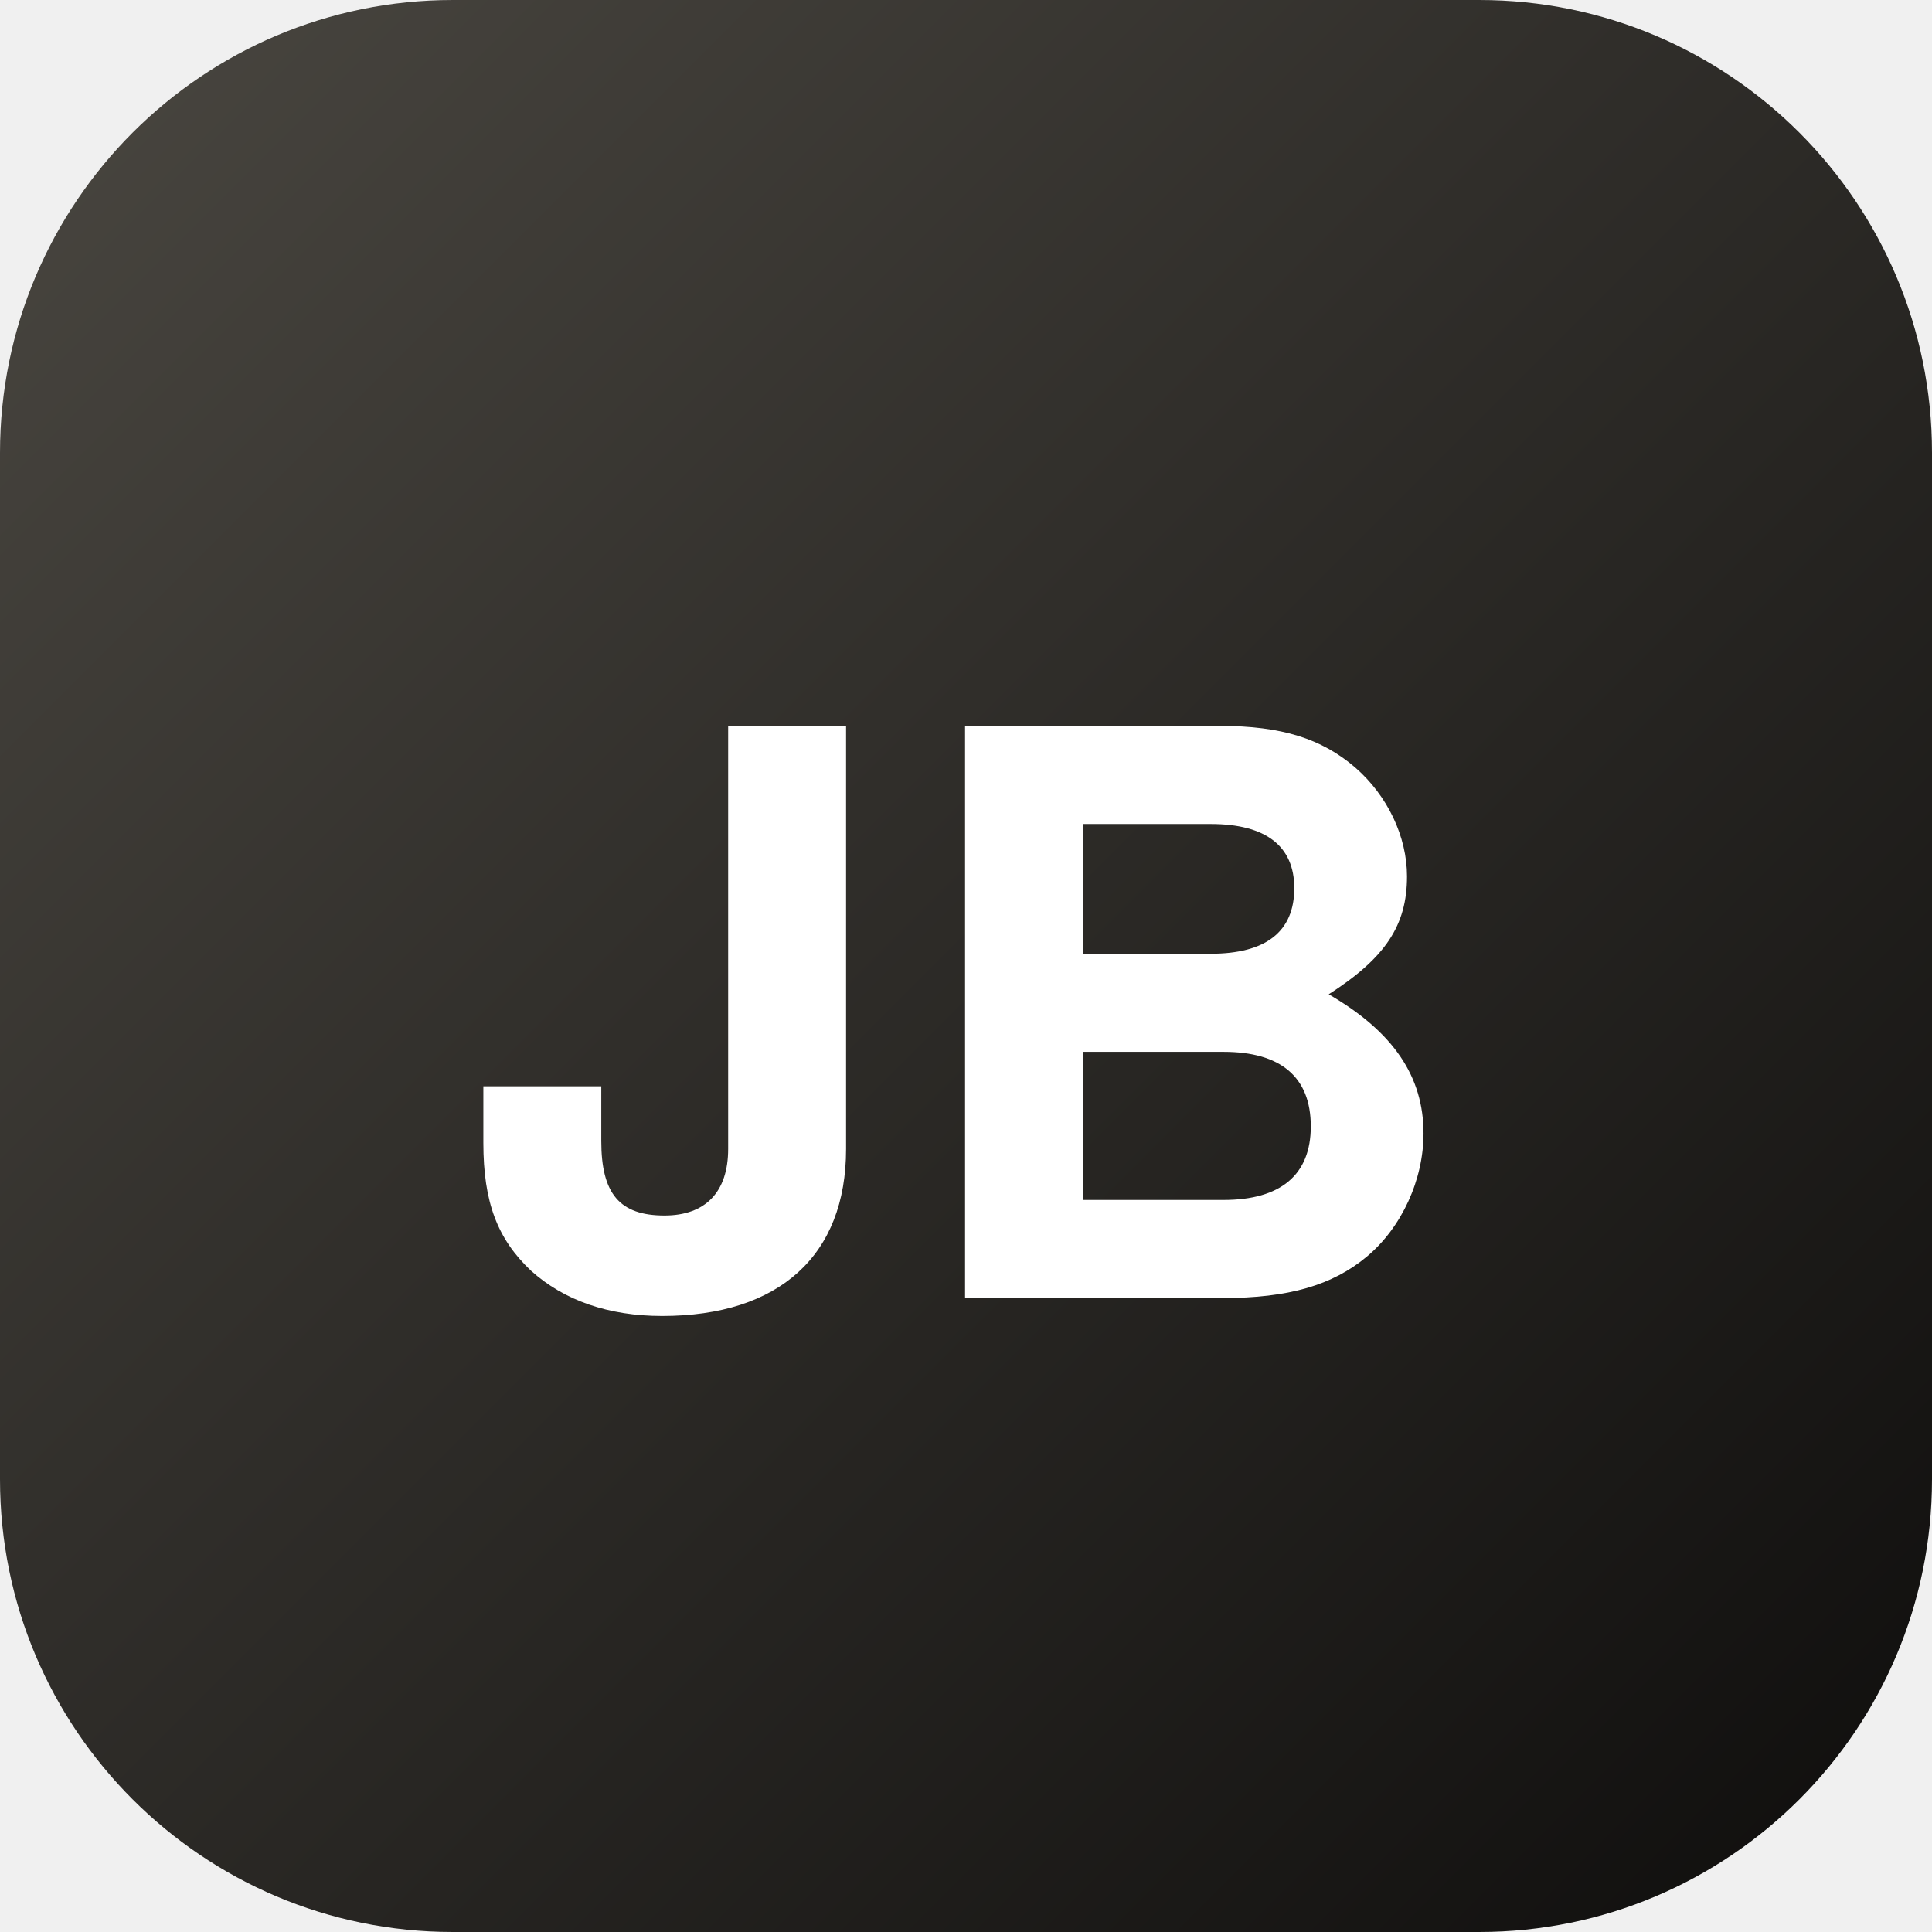
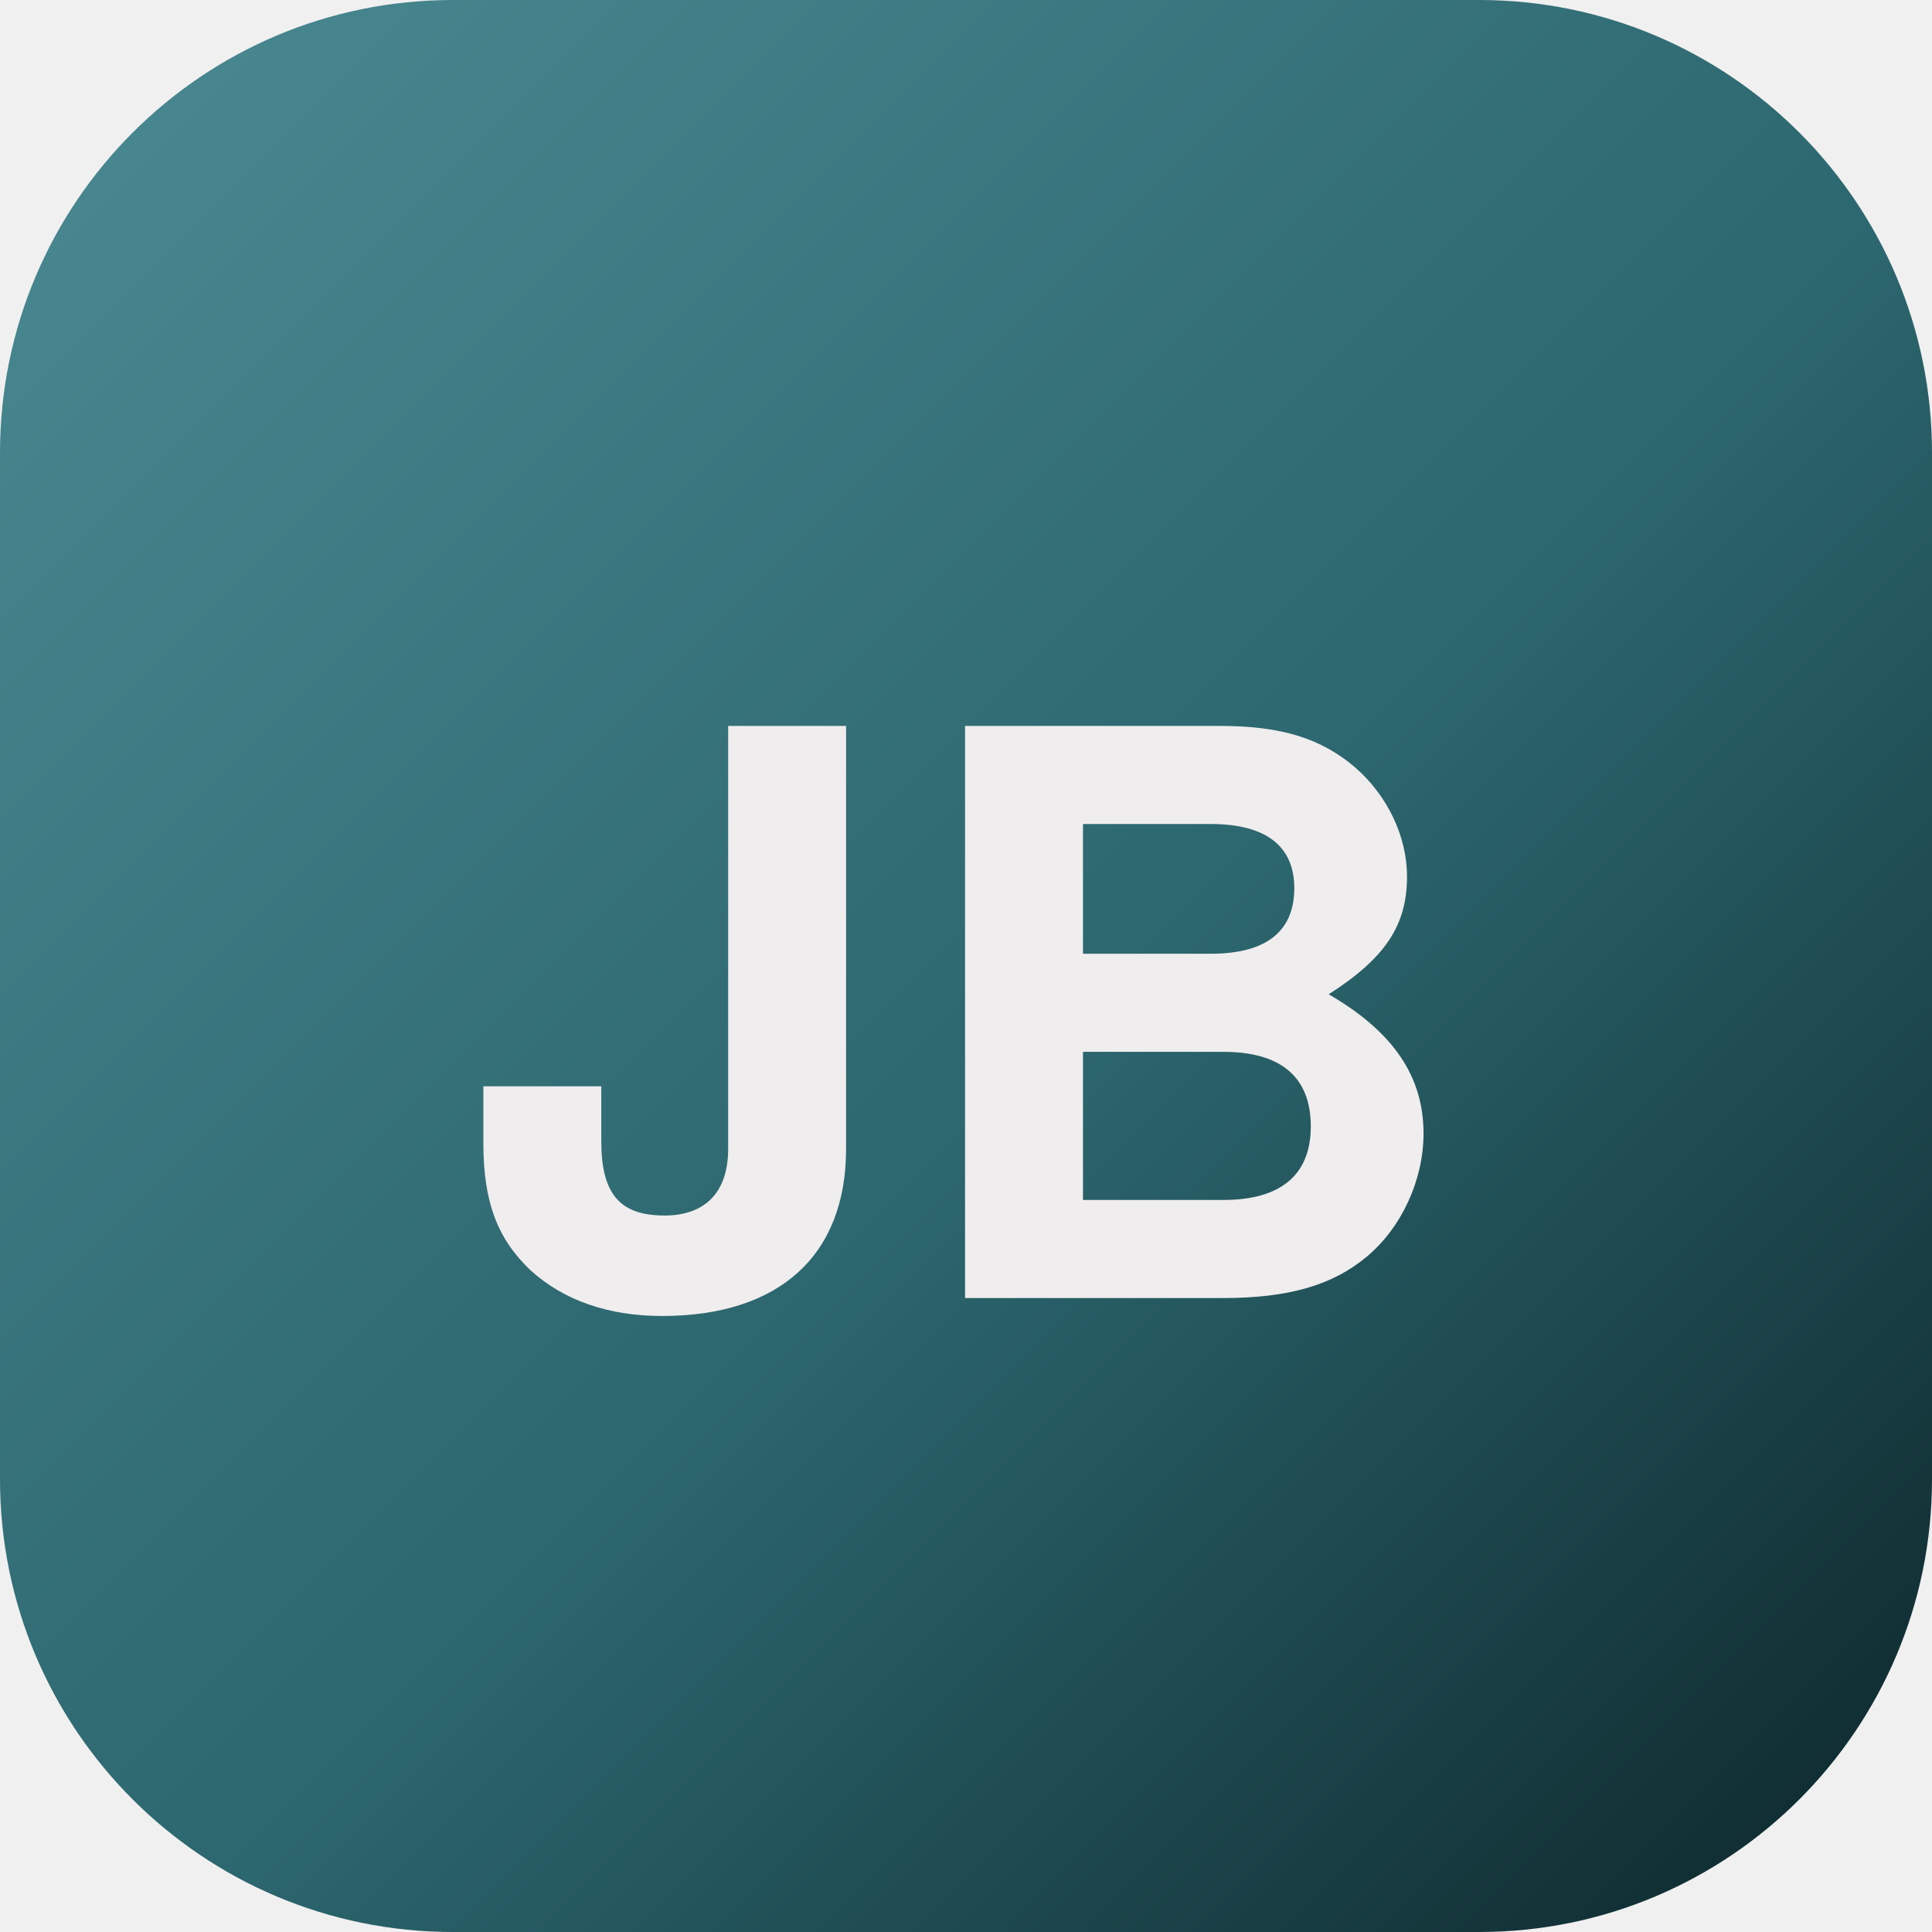
<svg xmlns="http://www.w3.org/2000/svg" viewBox="0 0 64 64" role="img" aria-label="Jade Vernon A. Baronia">
  <defs>
    <linearGradient id="brand" x1="0" y1="0" x2="1" y2="1">
-       <stop offset="0" stop-color="#4a4741" />
-       <stop offset="1" stop-color="#0e0d0c" />
+       <stop offset="0" stop-color="#4c8b94" />
+       <stop offset="0.55" stop-color="#2c666e" />
+       <stop offset="1" stop-color="#0b2428" />
    </linearGradient>
  </defs>
  <rect width="64" height="64" rx="15" fill="url(#brand)" />
-   <text x="32" y="43" text-anchor="middle" font-family="Helvetica Neue, Helvetica, Arial, sans-serif" font-size="26" font-weight="700" fill="#ffffff">JB</text>
+   <text x="32" y="43" text-anchor="middle" font-family="Helvetica Neue, Helvetica, Arial, sans-serif" font-size="26" font-weight="700" fill="#f0edee">JB</text>
</svg>
